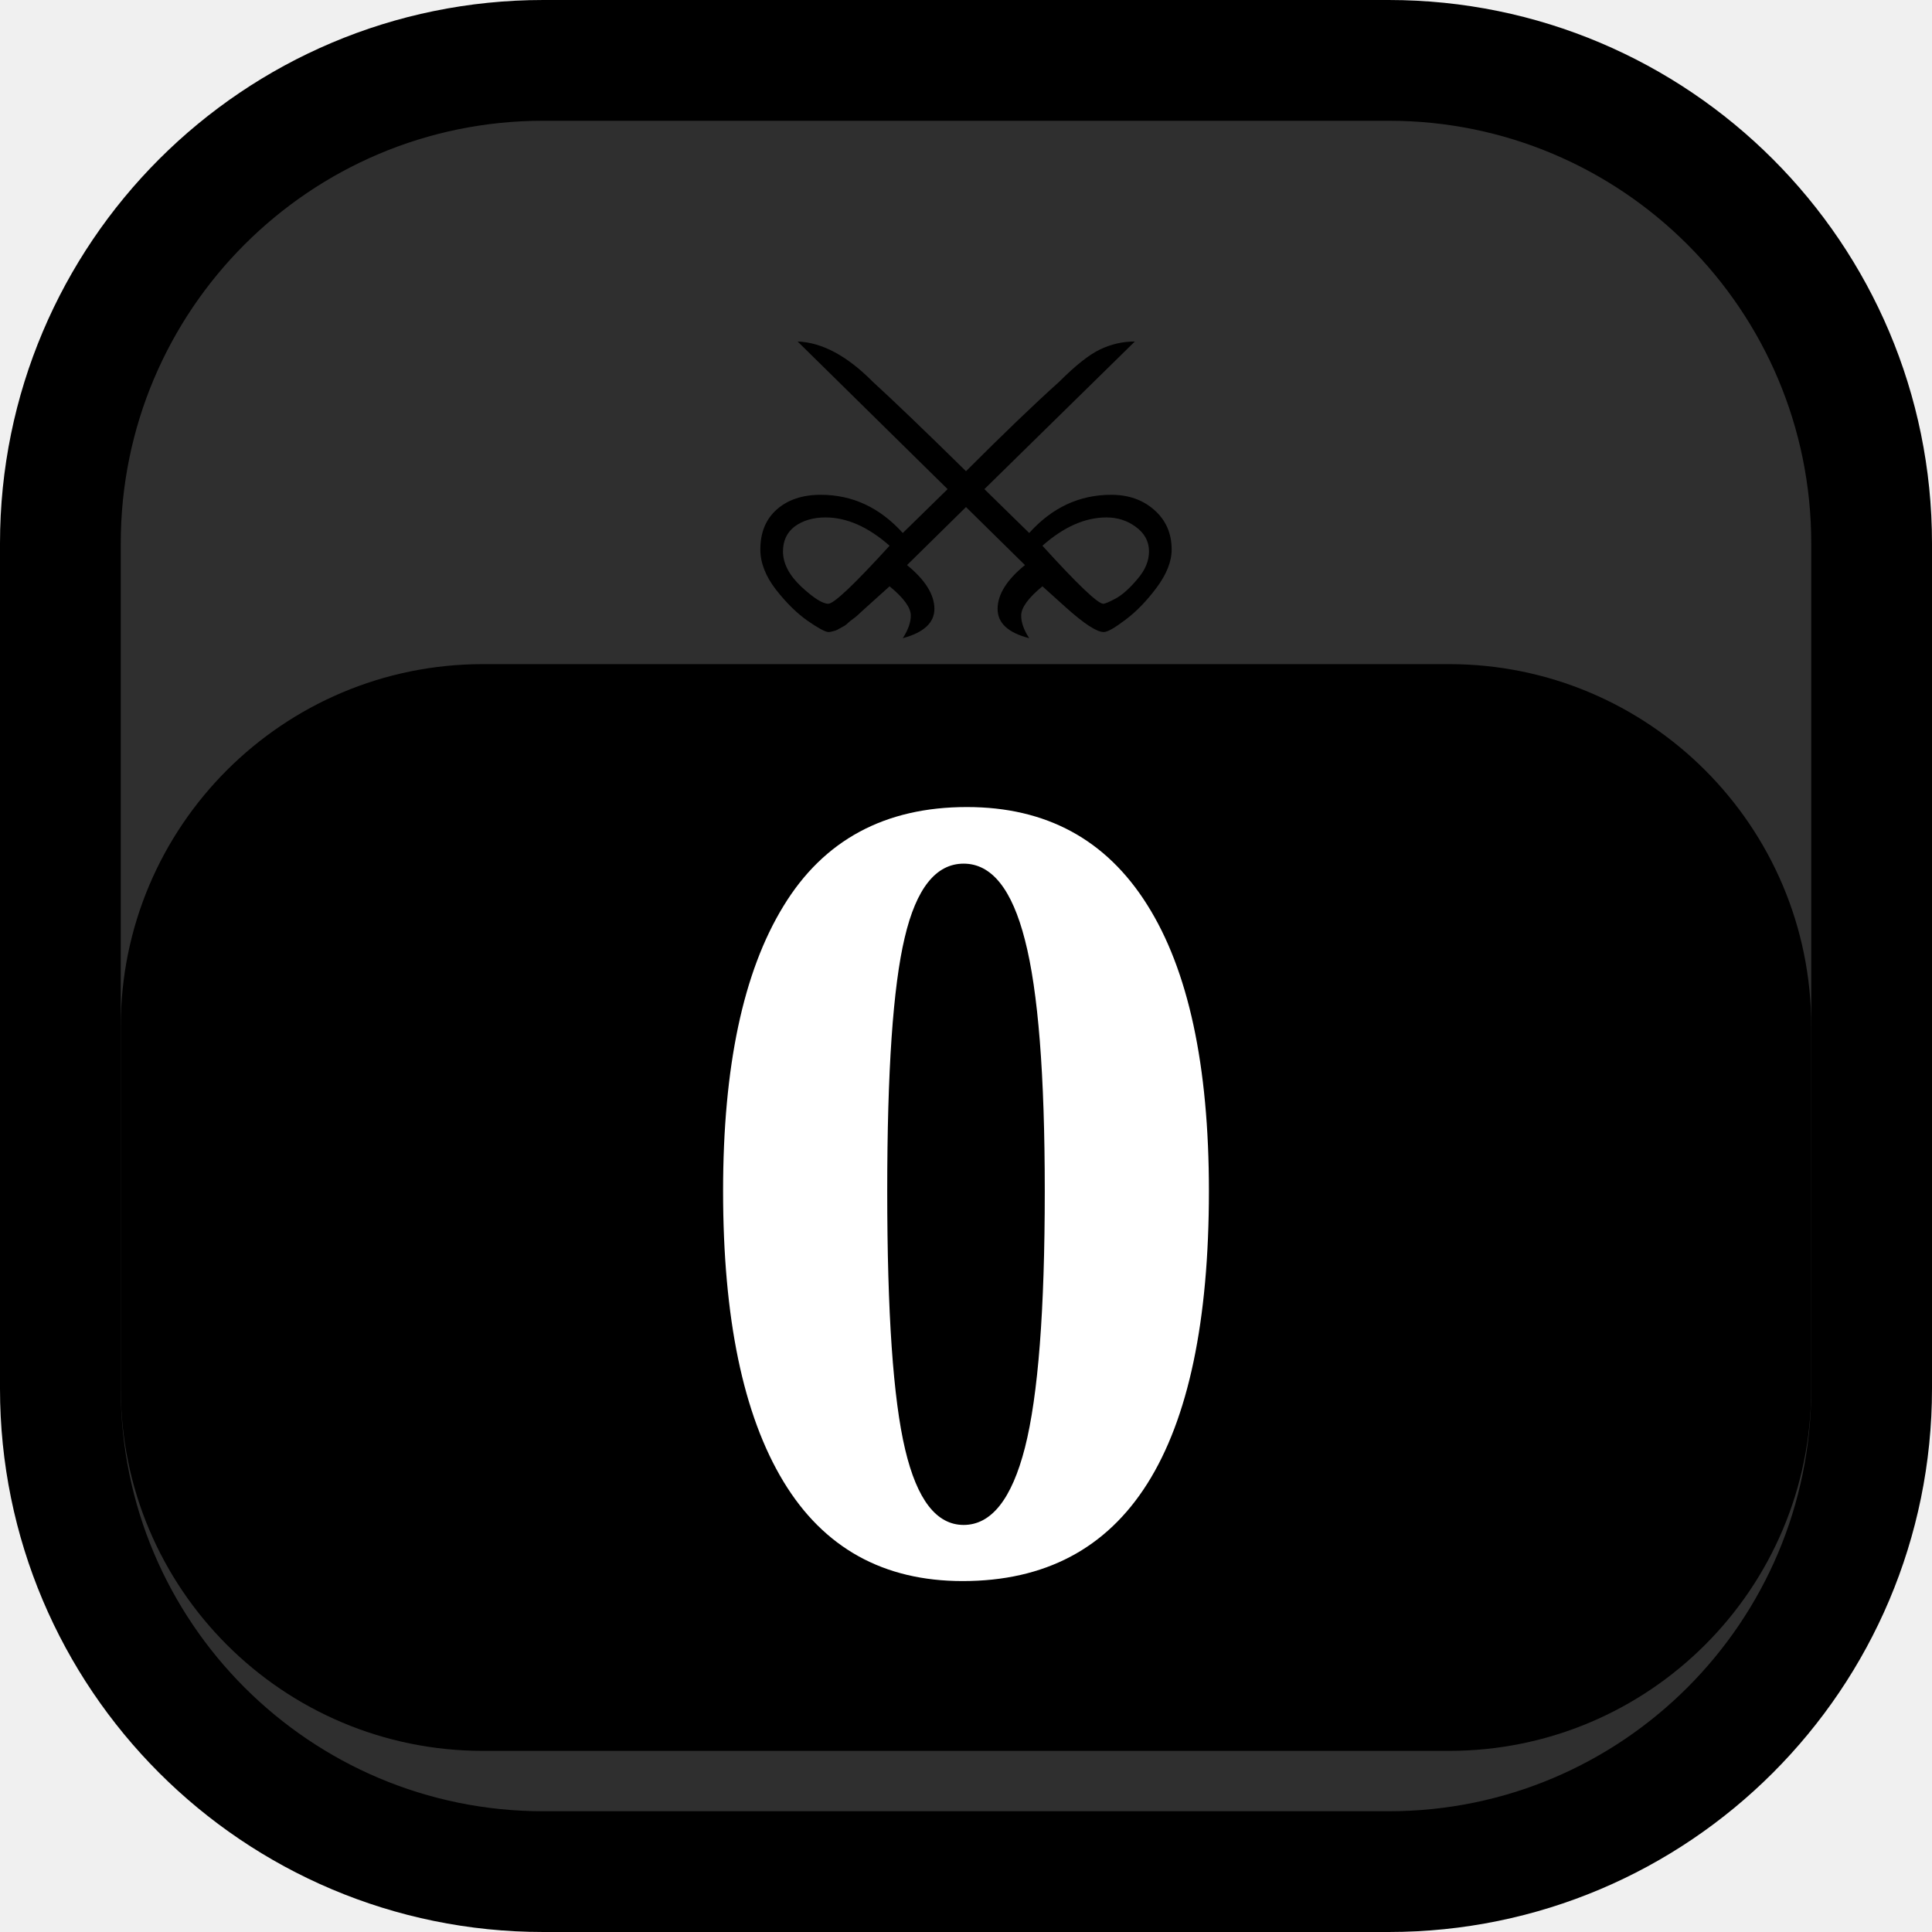
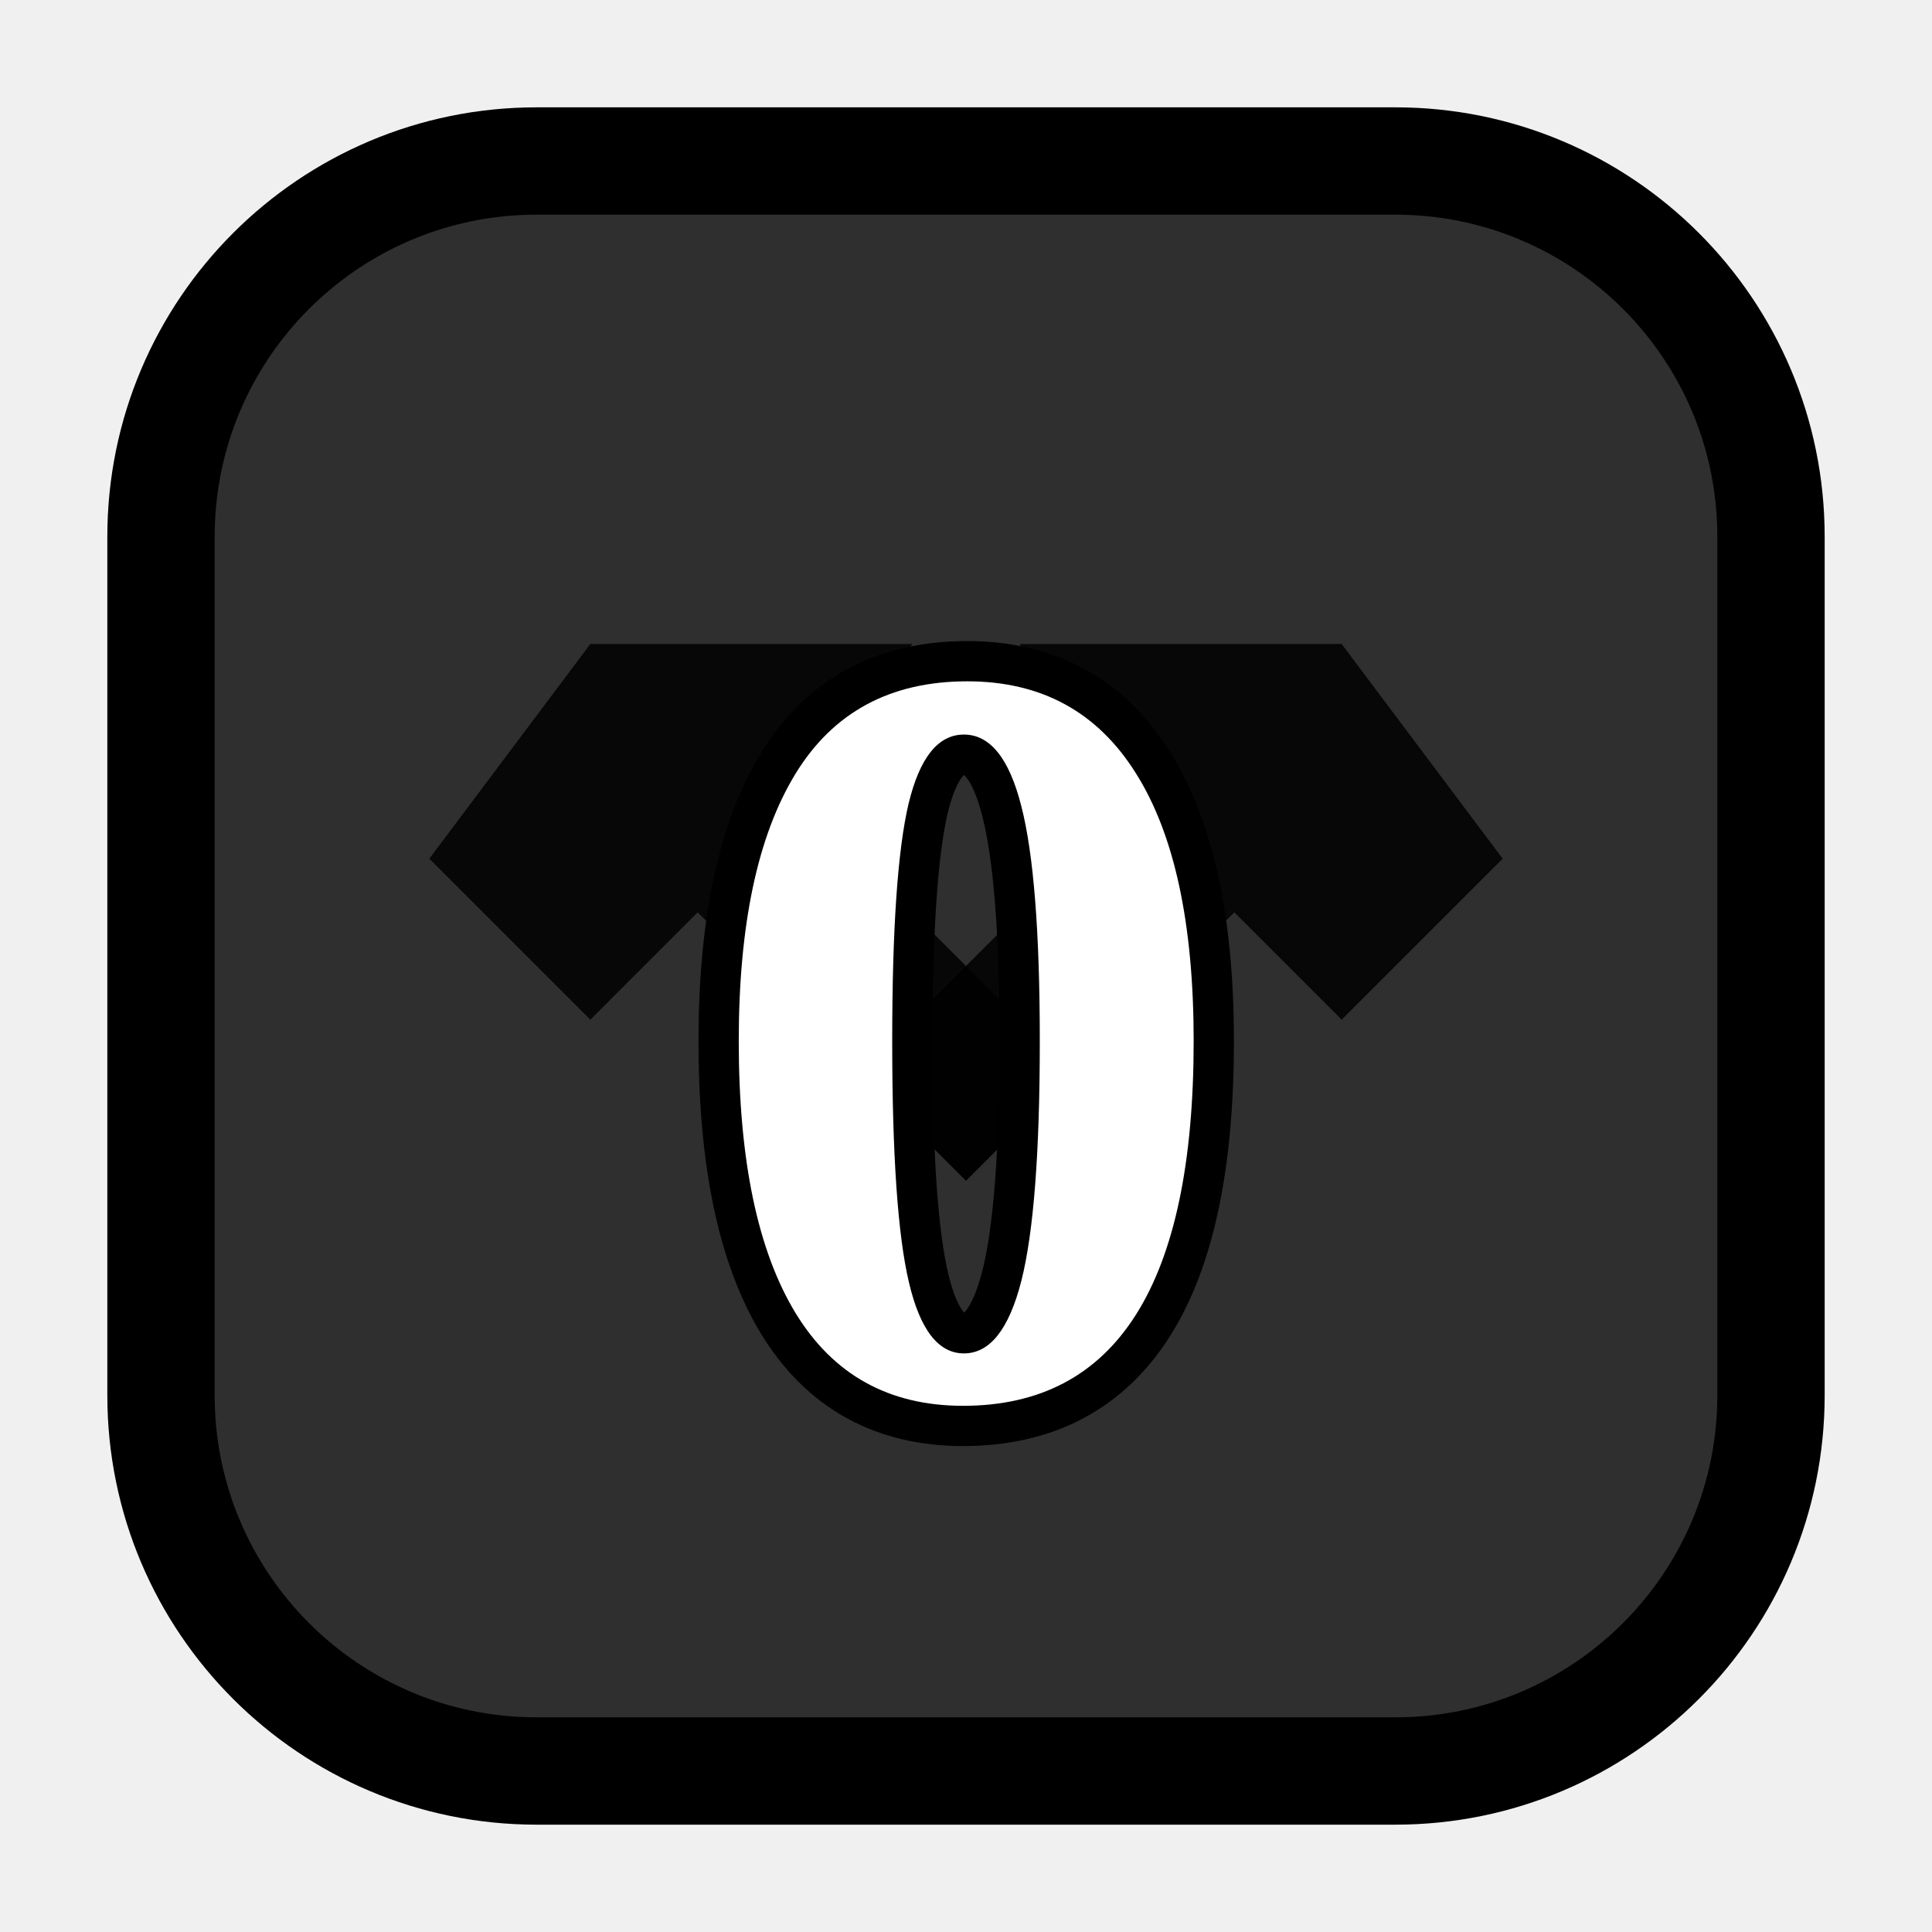
- <svg xmlns="http://www.w3.org/2000/svg" width="64" height="64" viewBox="0 0 64 64">
-   <rect x="2" y="2" width="60" height="60" rx="16" fill="#2f2f2f" stroke="#000" stroke-width="4" />
-   <text x="32" y="20" text-anchor="middle" font-size="14" font-weight="900" fill="#000">
-     ⚔
-   </text>
-   <rect x="4" y="22" width="56" height="36" rx="12" fill="#000" />
-   <text x="32" y="52" text-anchor="middle" font-size="38" font-weight="900" fill="#fff" stroke="#000" stroke-width="3" paint-order="stroke">
+ <svg xmlns="http://www.w3.org/2000/svg" width="64" height="64" viewBox="-4 -4 72 72">
+   <rect x="2" y="2" width="60" height="60" rx="14" fill="#2f2f2f" stroke="#000" stroke-width="4" />
+   <path d="M18 20            L30 20            L26 26            L36 36            L32 40            L22 30            L18 34            L12 28 Z" fill="rgba(0,0,0,0.85)" />
+   <path d="M46 20            L34 20            L38 26            L28 36            L32 40            L42 30            L46 34            L52 28 Z" fill="rgba(0,0,0,0.85)" />
+   <text x="32" y="48" text-anchor="middle" font-size="40" font-weight="900" fill="#fff" stroke="#000" stroke-width="3" paint-order="stroke">
    0
  </text>
</svg>
